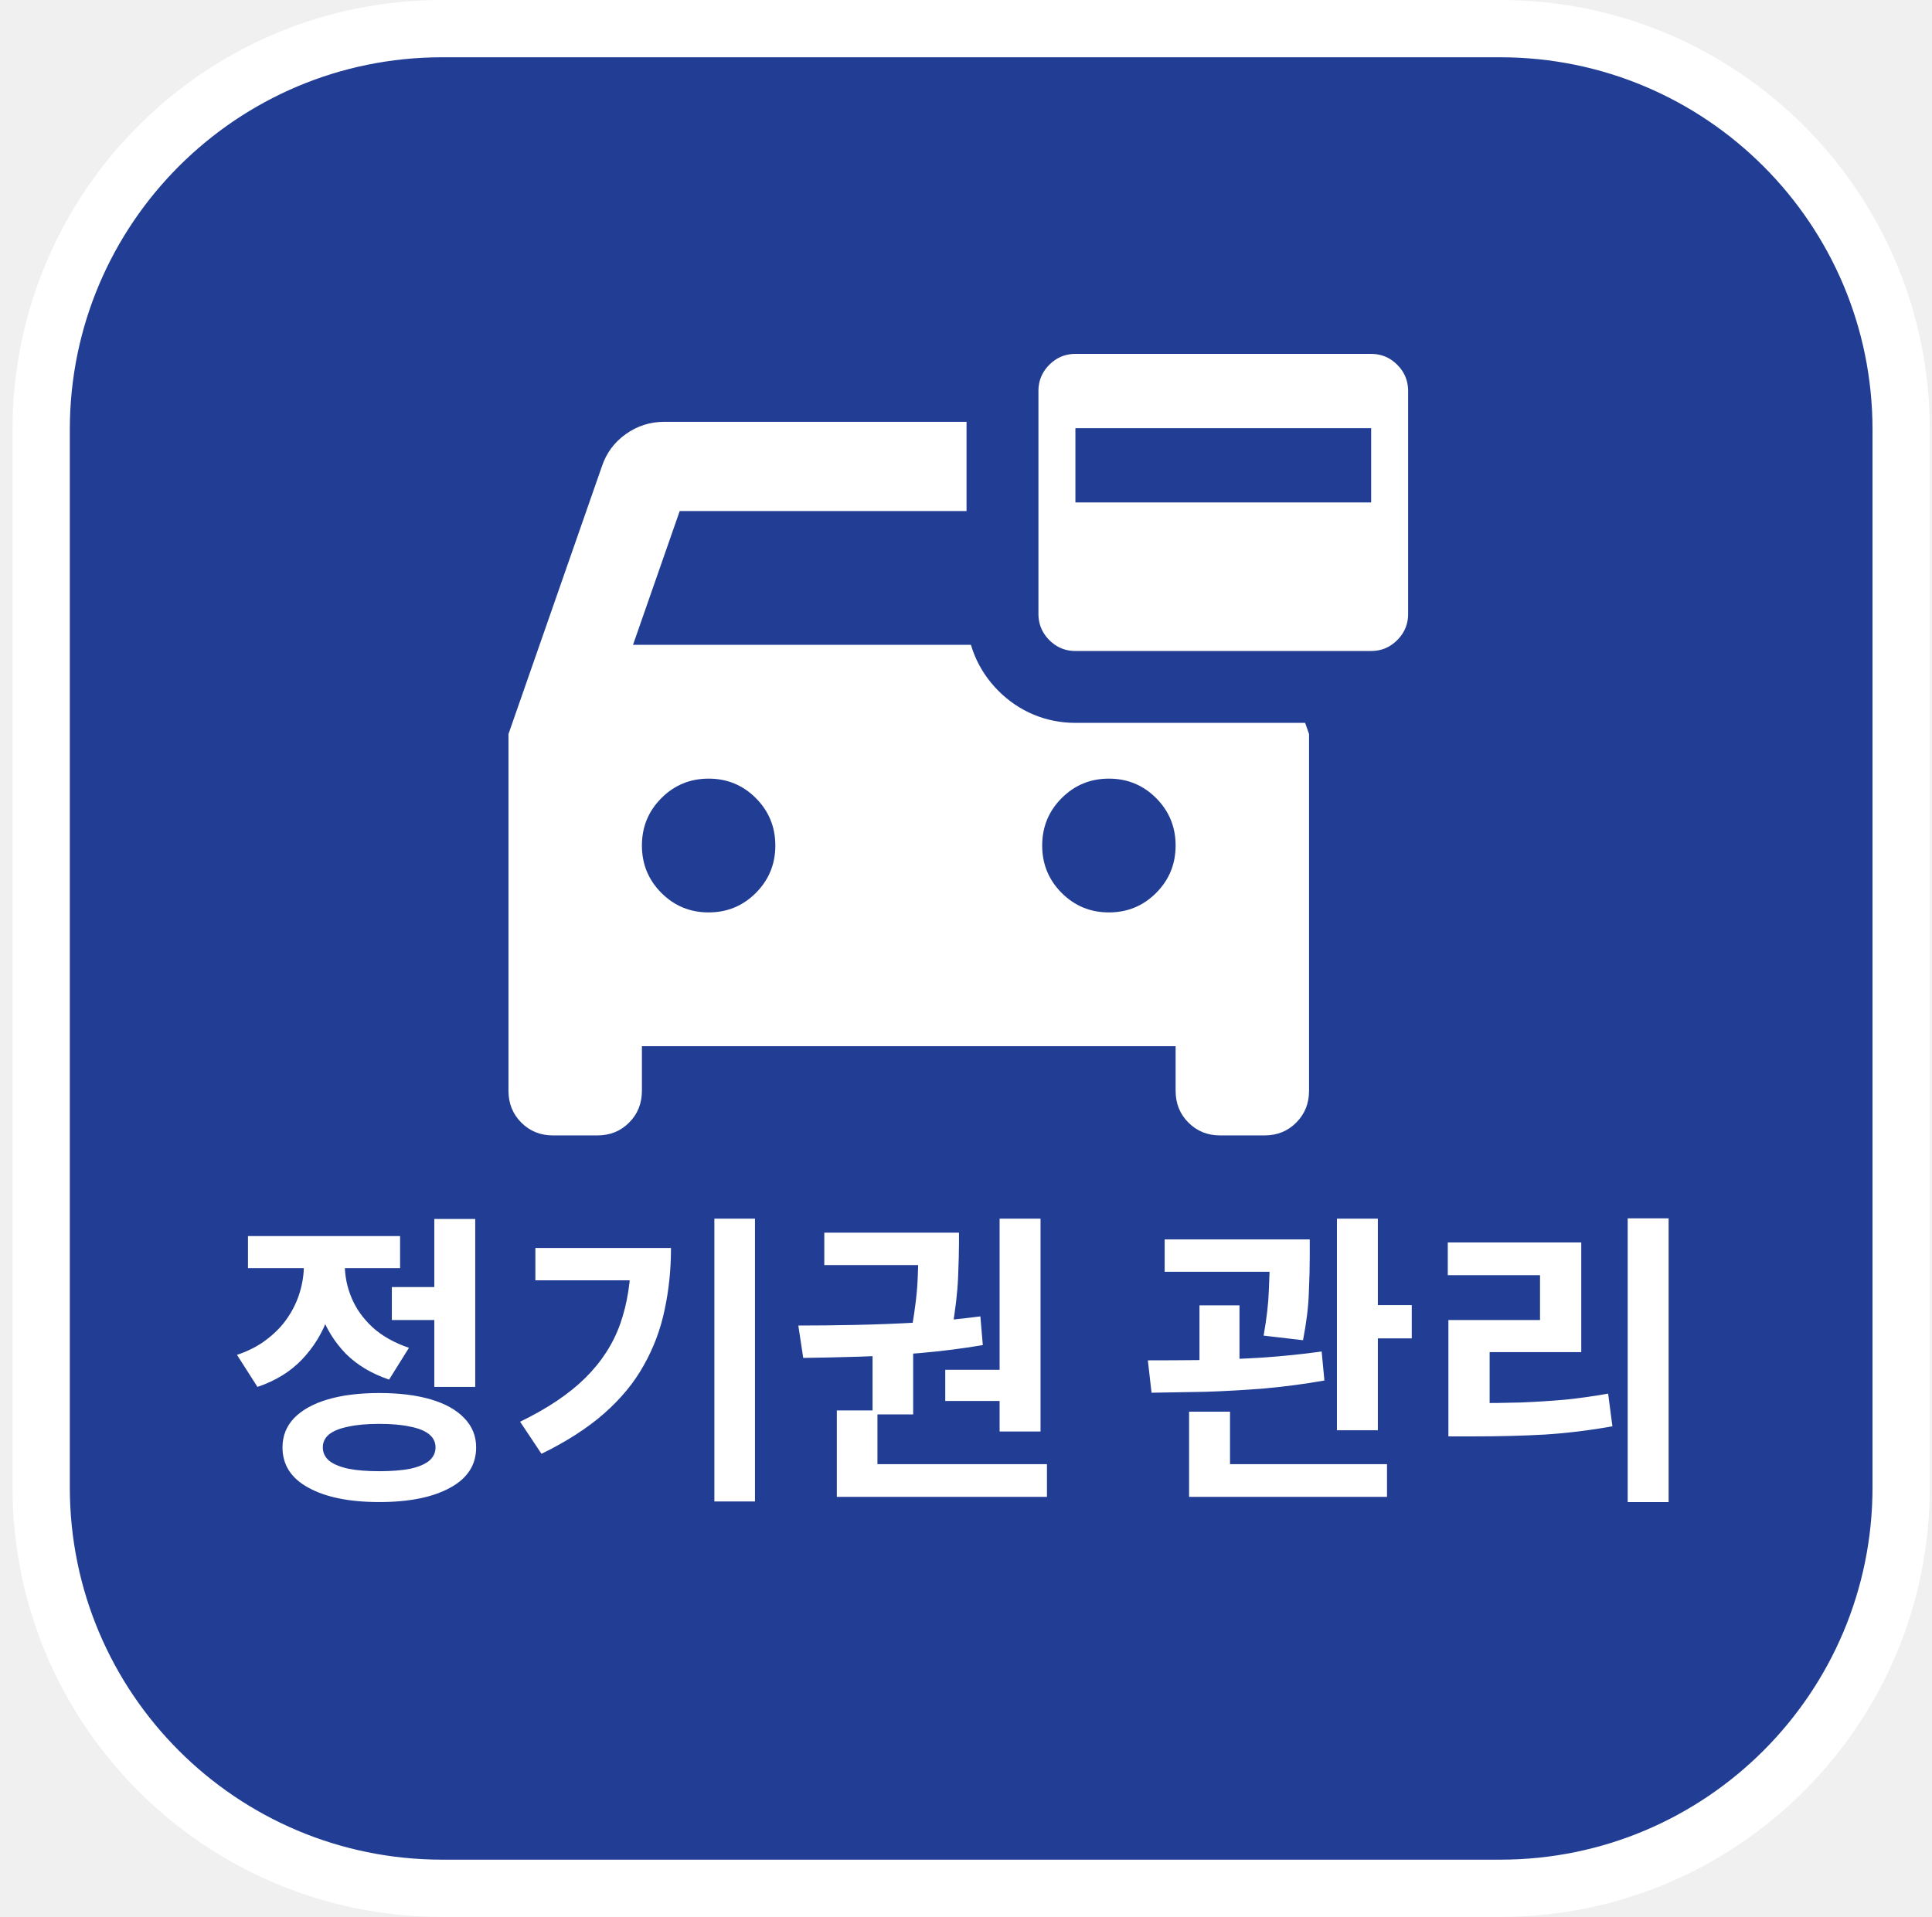
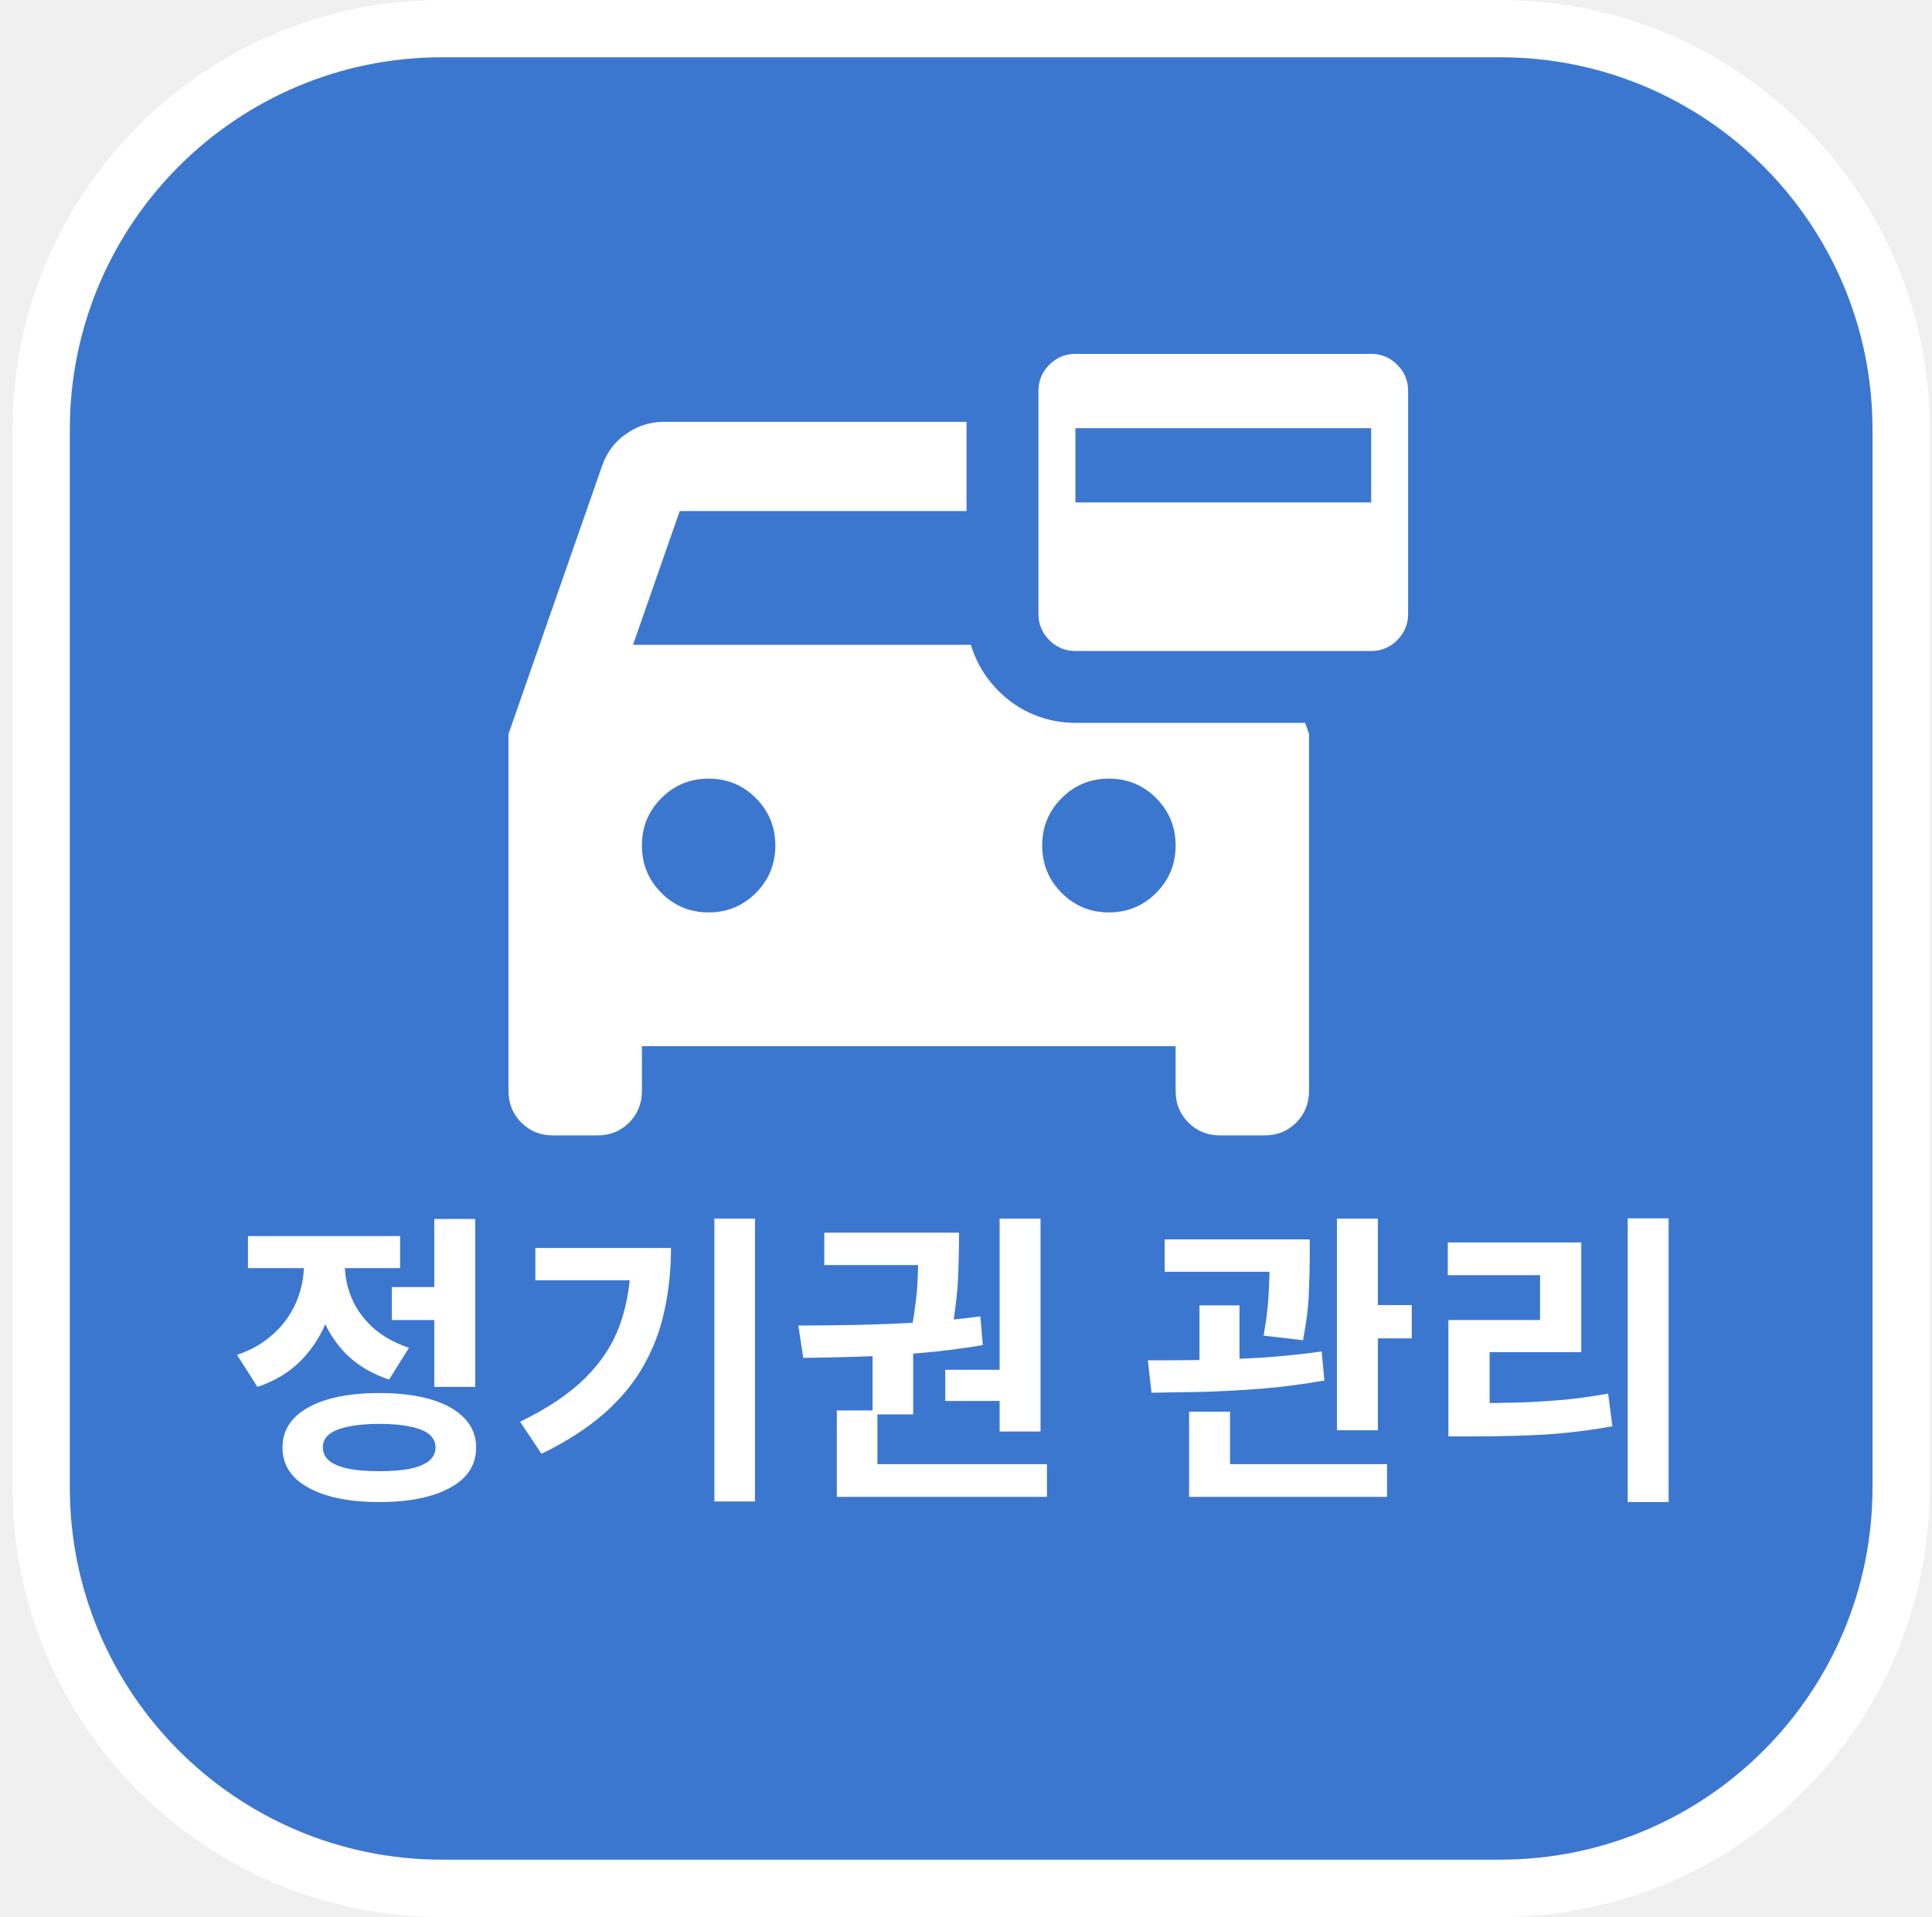
<svg xmlns="http://www.w3.org/2000/svg" width="131" height="130" viewBox="0 0 131 130" fill="none">
-   <rect x="2.792" y="1.942" width="126.116" height="126.116" rx="27.186" fill="#223E94" stroke="white" stroke-width="3.884" />
+   <rect x="2.792" y="1.942" width="126.116" height="126.116" rx="27.186" fill="#3C77CF" stroke="white" stroke-width="3.884" />
  <path d="M26.569 87.284H30.214V89.521H26.569V87.284ZM29.448 82.665H32.223V94.056H29.448V82.665ZM25.72 94.47C27.073 94.47 28.24 94.615 29.22 94.905C30.2 95.195 30.953 95.616 31.477 96.169C32.016 96.721 32.285 97.384 32.285 98.157C32.285 99.344 31.698 100.255 30.525 100.891C29.351 101.539 27.75 101.864 25.72 101.864C23.69 101.864 22.089 101.539 20.915 100.891C19.742 100.255 19.155 99.344 19.155 98.157C19.155 97.384 19.417 96.721 19.942 96.169C20.48 95.616 21.24 95.195 22.22 94.905C23.2 94.615 24.367 94.47 25.72 94.47ZM25.72 96.562C24.892 96.562 24.194 96.624 23.628 96.749C23.062 96.859 22.627 97.031 22.323 97.266C22.034 97.501 21.889 97.798 21.889 98.157C21.889 98.516 22.034 98.82 22.323 99.068C22.627 99.303 23.062 99.482 23.628 99.606C24.194 99.717 24.892 99.772 25.72 99.772C26.548 99.772 27.246 99.717 27.812 99.606C28.378 99.482 28.806 99.303 29.096 99.068C29.386 98.82 29.531 98.516 29.531 98.157C29.531 97.798 29.386 97.501 29.096 97.266C28.806 97.031 28.378 96.859 27.812 96.749C27.246 96.624 26.548 96.562 25.72 96.562ZM20.605 84.571H22.841V85.793C22.841 87.008 22.648 88.168 22.261 89.272C21.875 90.377 21.281 91.35 20.48 92.192C19.693 93.021 18.685 93.642 17.457 94.056L16.069 91.882C16.856 91.619 17.532 91.267 18.099 90.825C18.678 90.383 19.148 89.893 19.507 89.355C19.88 88.803 20.156 88.223 20.335 87.615C20.515 87.008 20.605 86.4 20.605 85.793V84.571ZM21.184 84.571H23.38V85.772C23.38 86.531 23.532 87.277 23.835 88.009C24.139 88.74 24.608 89.403 25.244 89.997C25.892 90.591 26.721 91.06 27.729 91.405L26.383 93.559C25.195 93.159 24.215 92.572 23.442 91.799C22.683 91.012 22.116 90.1 21.744 89.065C21.371 88.016 21.184 86.918 21.184 85.772V84.571ZM16.814 83.825H27.128V86H16.814V83.825ZM48.438 82.645H51.192V101.823H48.438V82.645ZM42.784 84.633H45.497C45.497 86.097 45.352 87.498 45.062 88.837C44.786 90.163 44.316 91.412 43.653 92.586C43.005 93.759 42.107 94.85 40.961 95.858C39.829 96.852 38.414 97.763 36.715 98.592L35.266 96.417C37.116 95.52 38.586 94.532 39.677 93.456C40.782 92.365 41.575 91.136 42.059 89.769C42.542 88.388 42.784 86.842 42.784 85.13V84.633ZM36.301 84.633H44.068V86.828H36.301V84.633ZM59.164 91.592H61.918V95.92H59.164V91.592ZM67.779 82.645H70.554V97.08H67.779V82.645ZM56.741 99.296H70.989V101.512H56.741V99.296ZM56.741 95.651H59.495V99.855H56.741V95.651ZM54.463 92.089L54.131 89.893C55.305 89.893 56.589 89.88 57.983 89.852C59.378 89.824 60.8 89.769 62.25 89.686C63.713 89.59 65.121 89.452 66.475 89.272L66.64 91.219C65.26 91.454 63.851 91.633 62.415 91.757C60.979 91.882 59.585 91.964 58.232 92.006C56.879 92.047 55.622 92.075 54.463 92.089ZM64.093 92.896H68.401V95.009H64.093V92.896ZM55.892 83.597H64.01V85.793H55.892V83.597ZM62.291 83.597H65.025V84.281C65.025 84.833 65.004 85.62 64.963 86.642C64.921 87.664 64.776 88.885 64.528 90.308L61.815 90.142C62.063 88.72 62.201 87.525 62.229 86.559C62.27 85.579 62.291 84.819 62.291 84.281V83.597ZM78.97 84.053H87.172V86.248H78.97V84.053ZM81.331 88.526H84.044V93.311H81.331V88.526ZM86.095 84.053H88.808V85.254C88.808 85.931 88.787 86.739 88.746 87.677C88.718 88.603 88.587 89.672 88.352 90.888L85.68 90.577C85.888 89.403 86.005 88.388 86.033 87.532C86.074 86.676 86.095 85.917 86.095 85.254V84.053ZM90.651 82.645H93.426V96.997H90.651V82.645ZM92.329 88.506H95.725V90.763H92.329V88.506ZM80.627 99.296H94.047V101.512H80.627V99.296ZM80.627 95.734H83.402V99.979H80.627V95.734ZM78.08 94.45L77.831 92.254C78.936 92.254 80.158 92.248 81.497 92.234C82.836 92.206 84.203 92.151 85.598 92.068C86.992 91.971 88.331 91.833 89.615 91.654L89.802 93.621C88.476 93.856 87.123 94.035 85.743 94.16C84.362 94.27 83.016 94.346 81.704 94.388C80.392 94.415 79.184 94.436 78.08 94.45ZM110.366 82.624H113.141V101.864H110.366V82.624ZM98.209 95.154H99.907C101.039 95.154 102.109 95.14 103.117 95.112C104.125 95.071 105.112 95.009 106.079 94.926C107.045 94.829 108.032 94.691 109.04 94.512L109.33 96.728C107.784 97.004 106.258 97.19 104.753 97.287C103.262 97.37 101.647 97.411 99.907 97.411H98.209V95.154ZM98.167 84.26H107.218V91.695H101.005V96.003H98.209V89.521H104.422V86.476H98.167V84.26Z" fill="white" />
  <path d="M37.494 77C36.639 77 35.923 76.71 35.345 76.13C34.767 75.551 34.478 74.832 34.478 73.975V49.779L40.811 31.632C41.112 30.725 41.653 29.994 42.432 29.439C43.211 28.885 44.078 28.607 45.033 28.607H78.205C79.16 28.607 80.027 28.885 80.806 29.439C81.585 29.994 82.126 30.725 82.427 31.632L88.76 49.779V73.975C88.76 74.832 88.471 75.551 87.893 76.13C87.315 76.71 86.599 77 85.744 77H82.729C81.874 77 81.158 76.71 80.58 76.13C80.002 75.551 79.713 74.832 79.713 73.975V70.951H43.525V73.975C43.525 74.832 43.236 75.551 42.658 76.13C42.08 76.71 41.364 77 40.509 77H37.494ZM42.922 43.73H80.316L77.15 34.657H46.088L42.922 43.73ZM48.048 61.877C49.305 61.877 50.373 61.436 51.253 60.554C52.132 59.672 52.572 58.601 52.572 57.34C52.572 56.08 52.132 55.009 51.253 54.127C50.373 53.245 49.305 52.804 48.048 52.804C46.792 52.804 45.724 53.245 44.844 54.127C43.965 55.009 43.525 56.08 43.525 57.34C43.525 58.601 43.965 59.672 44.844 60.554C45.724 61.436 46.792 61.877 48.048 61.877ZM75.189 61.877C76.446 61.877 77.514 61.436 78.394 60.554C79.273 59.672 79.713 58.601 79.713 57.34C79.713 56.08 79.273 55.009 78.394 54.127C77.514 53.245 76.446 52.804 75.189 52.804C73.933 52.804 72.865 53.245 71.985 54.127C71.106 55.009 70.666 56.08 70.666 57.34C70.666 58.601 71.106 59.672 71.985 60.554C72.865 61.436 73.933 61.877 75.189 61.877Z" fill="white" />
-   <path d="M69.42 45.127C70.364 46.075 71.574 46.585 72.918 46.585H92.972C94.316 46.585 95.526 46.075 96.469 45.127C97.413 44.18 97.916 42.97 97.916 41.629V26.518C97.916 25.178 97.413 23.968 96.469 23.02C95.526 22.073 94.316 21.563 92.972 21.563H72.918C71.574 21.563 70.364 22.073 69.42 23.02C68.477 23.968 67.974 25.178 67.974 26.518V41.629C67.974 42.97 68.477 44.18 69.42 45.127ZM90.534 31.474V31.637H75.356V31.474H90.534Z" fill="white" stroke="#223E94" stroke-width="4.875" />
+   <path d="M69.42 45.127C70.364 46.075 71.574 46.585 72.918 46.585H92.972C94.316 46.585 95.526 46.075 96.469 45.127C97.413 44.18 97.916 42.97 97.916 41.629V26.518C97.916 25.178 97.413 23.968 96.469 23.02C95.526 22.073 94.316 21.563 92.972 21.563H72.918C71.574 21.563 70.364 22.073 69.42 23.02C68.477 23.968 67.974 25.178 67.974 26.518V41.629C67.974 42.97 68.477 44.18 69.42 45.127ZM90.534 31.474V31.637H75.356V31.474H90.534Z" fill="white" stroke="#3C77CF" stroke-width="4.875" />
</svg>
